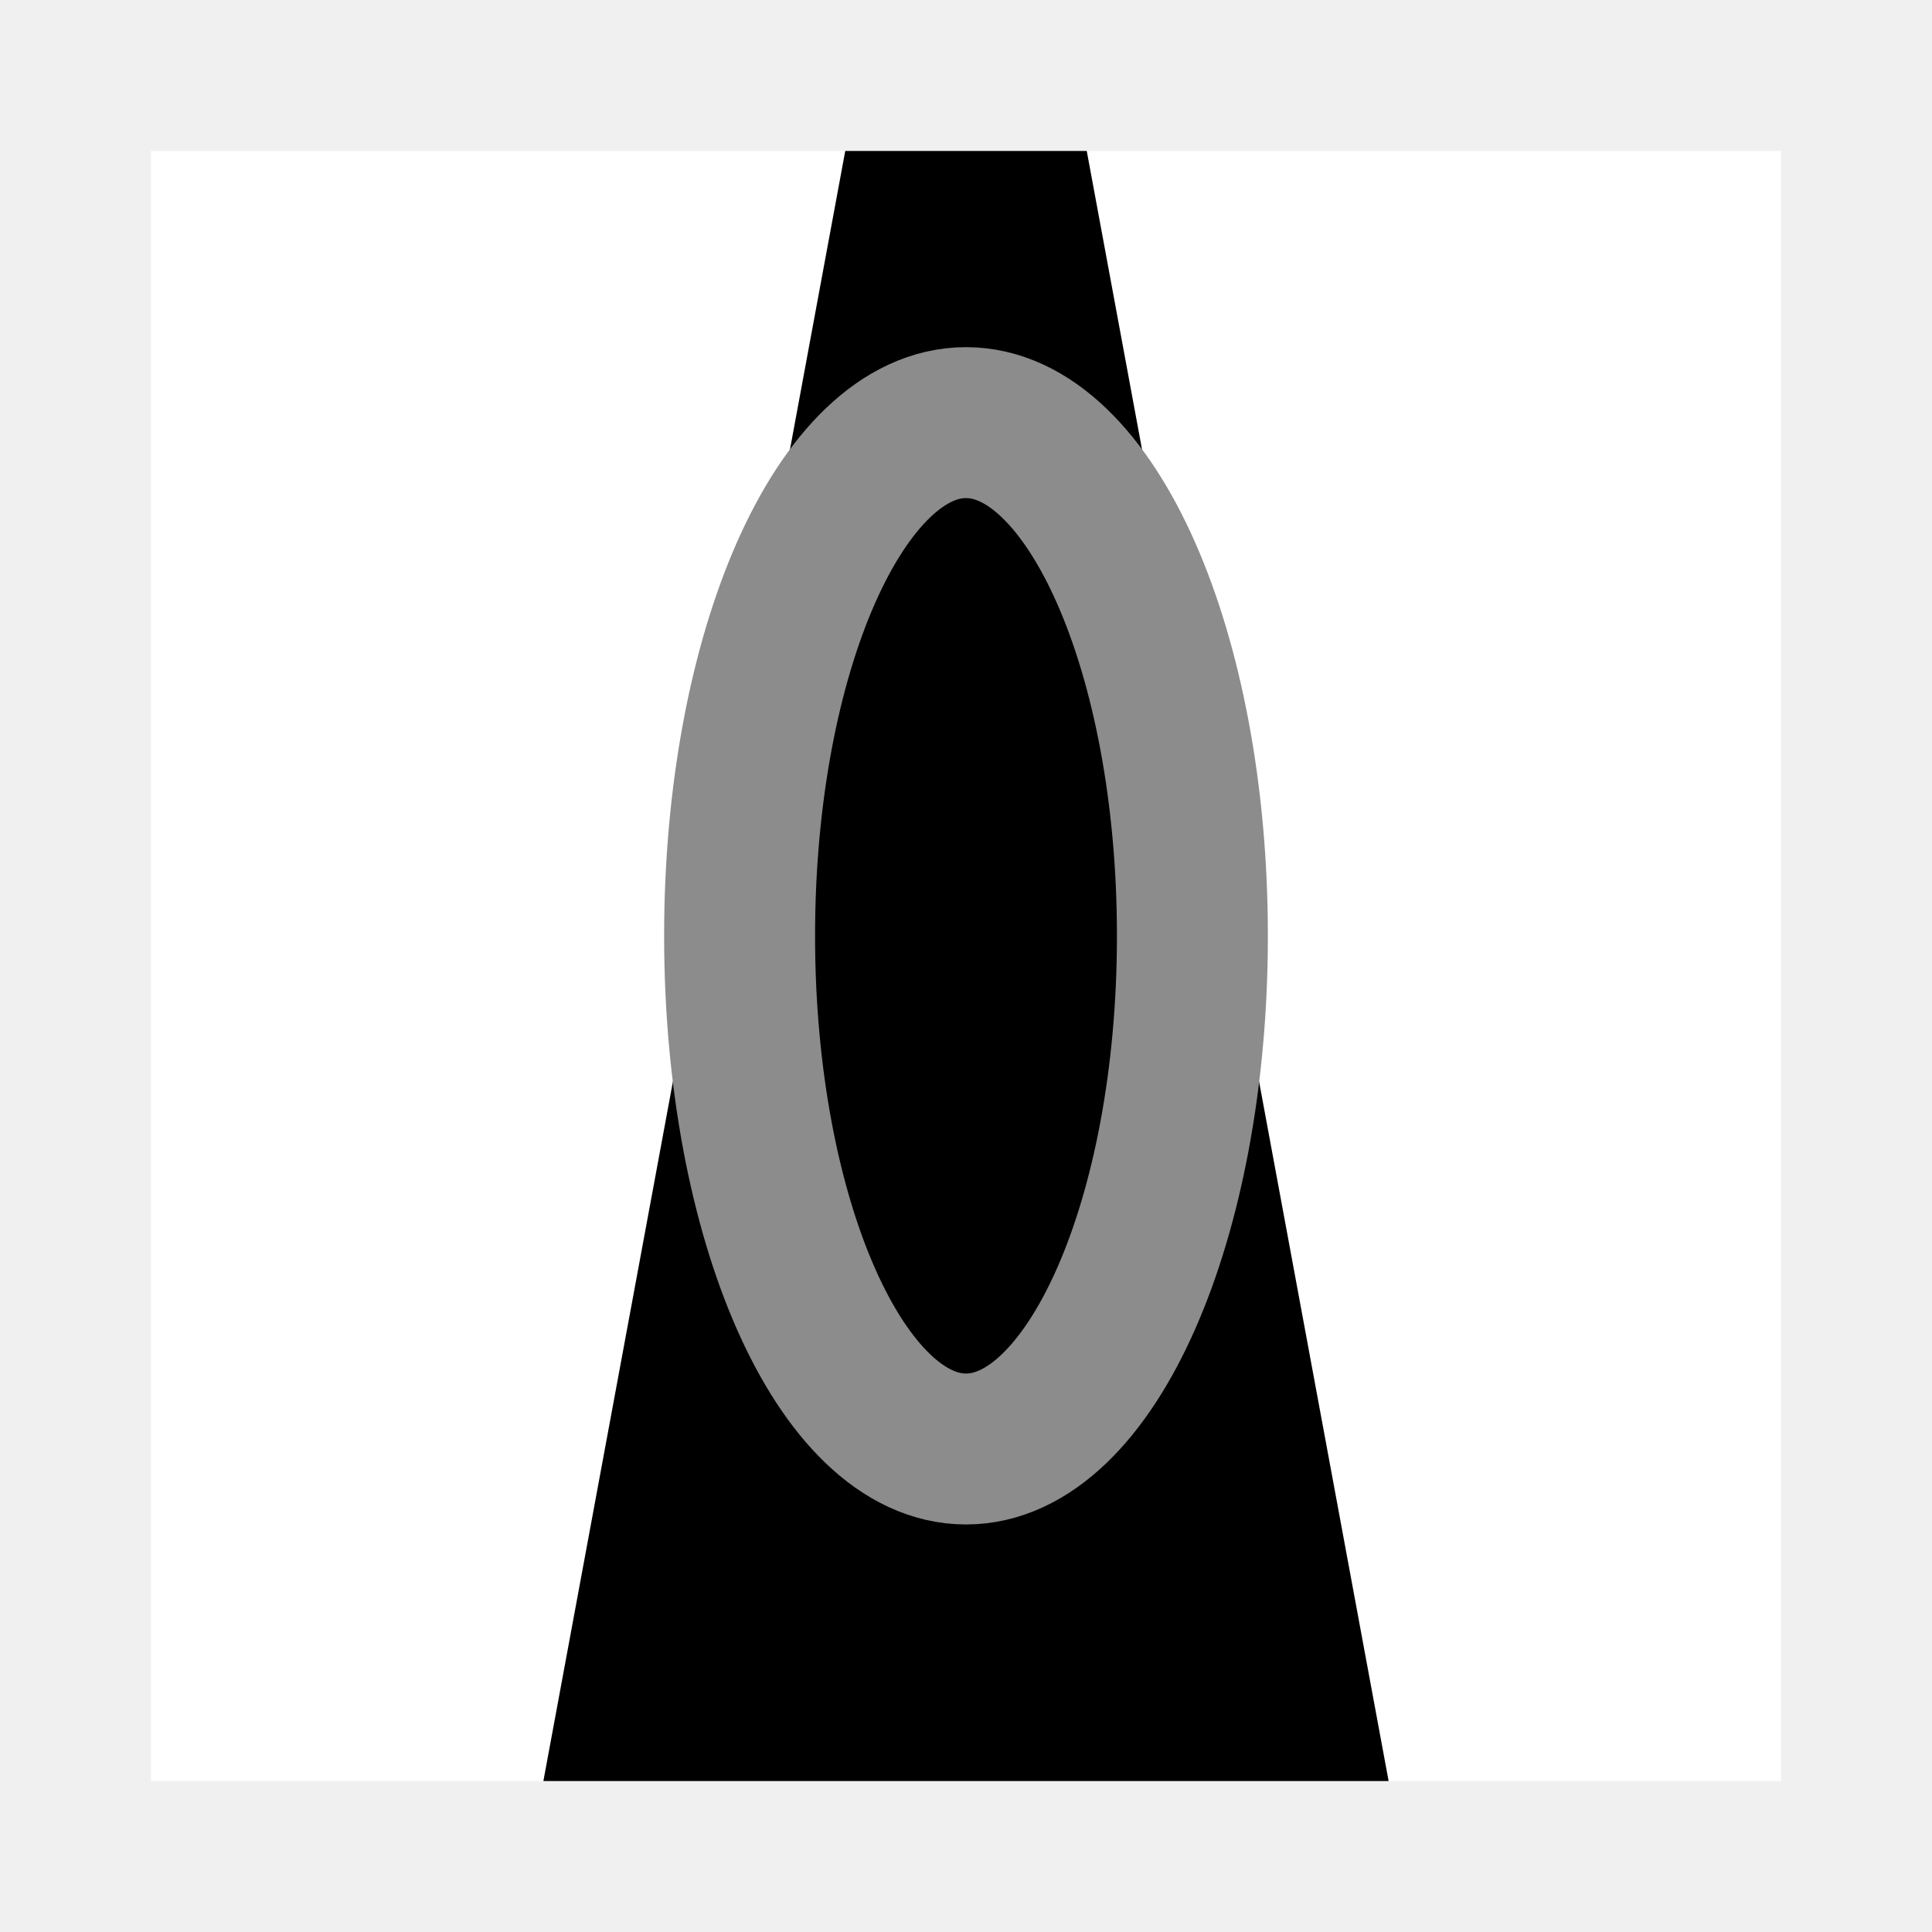
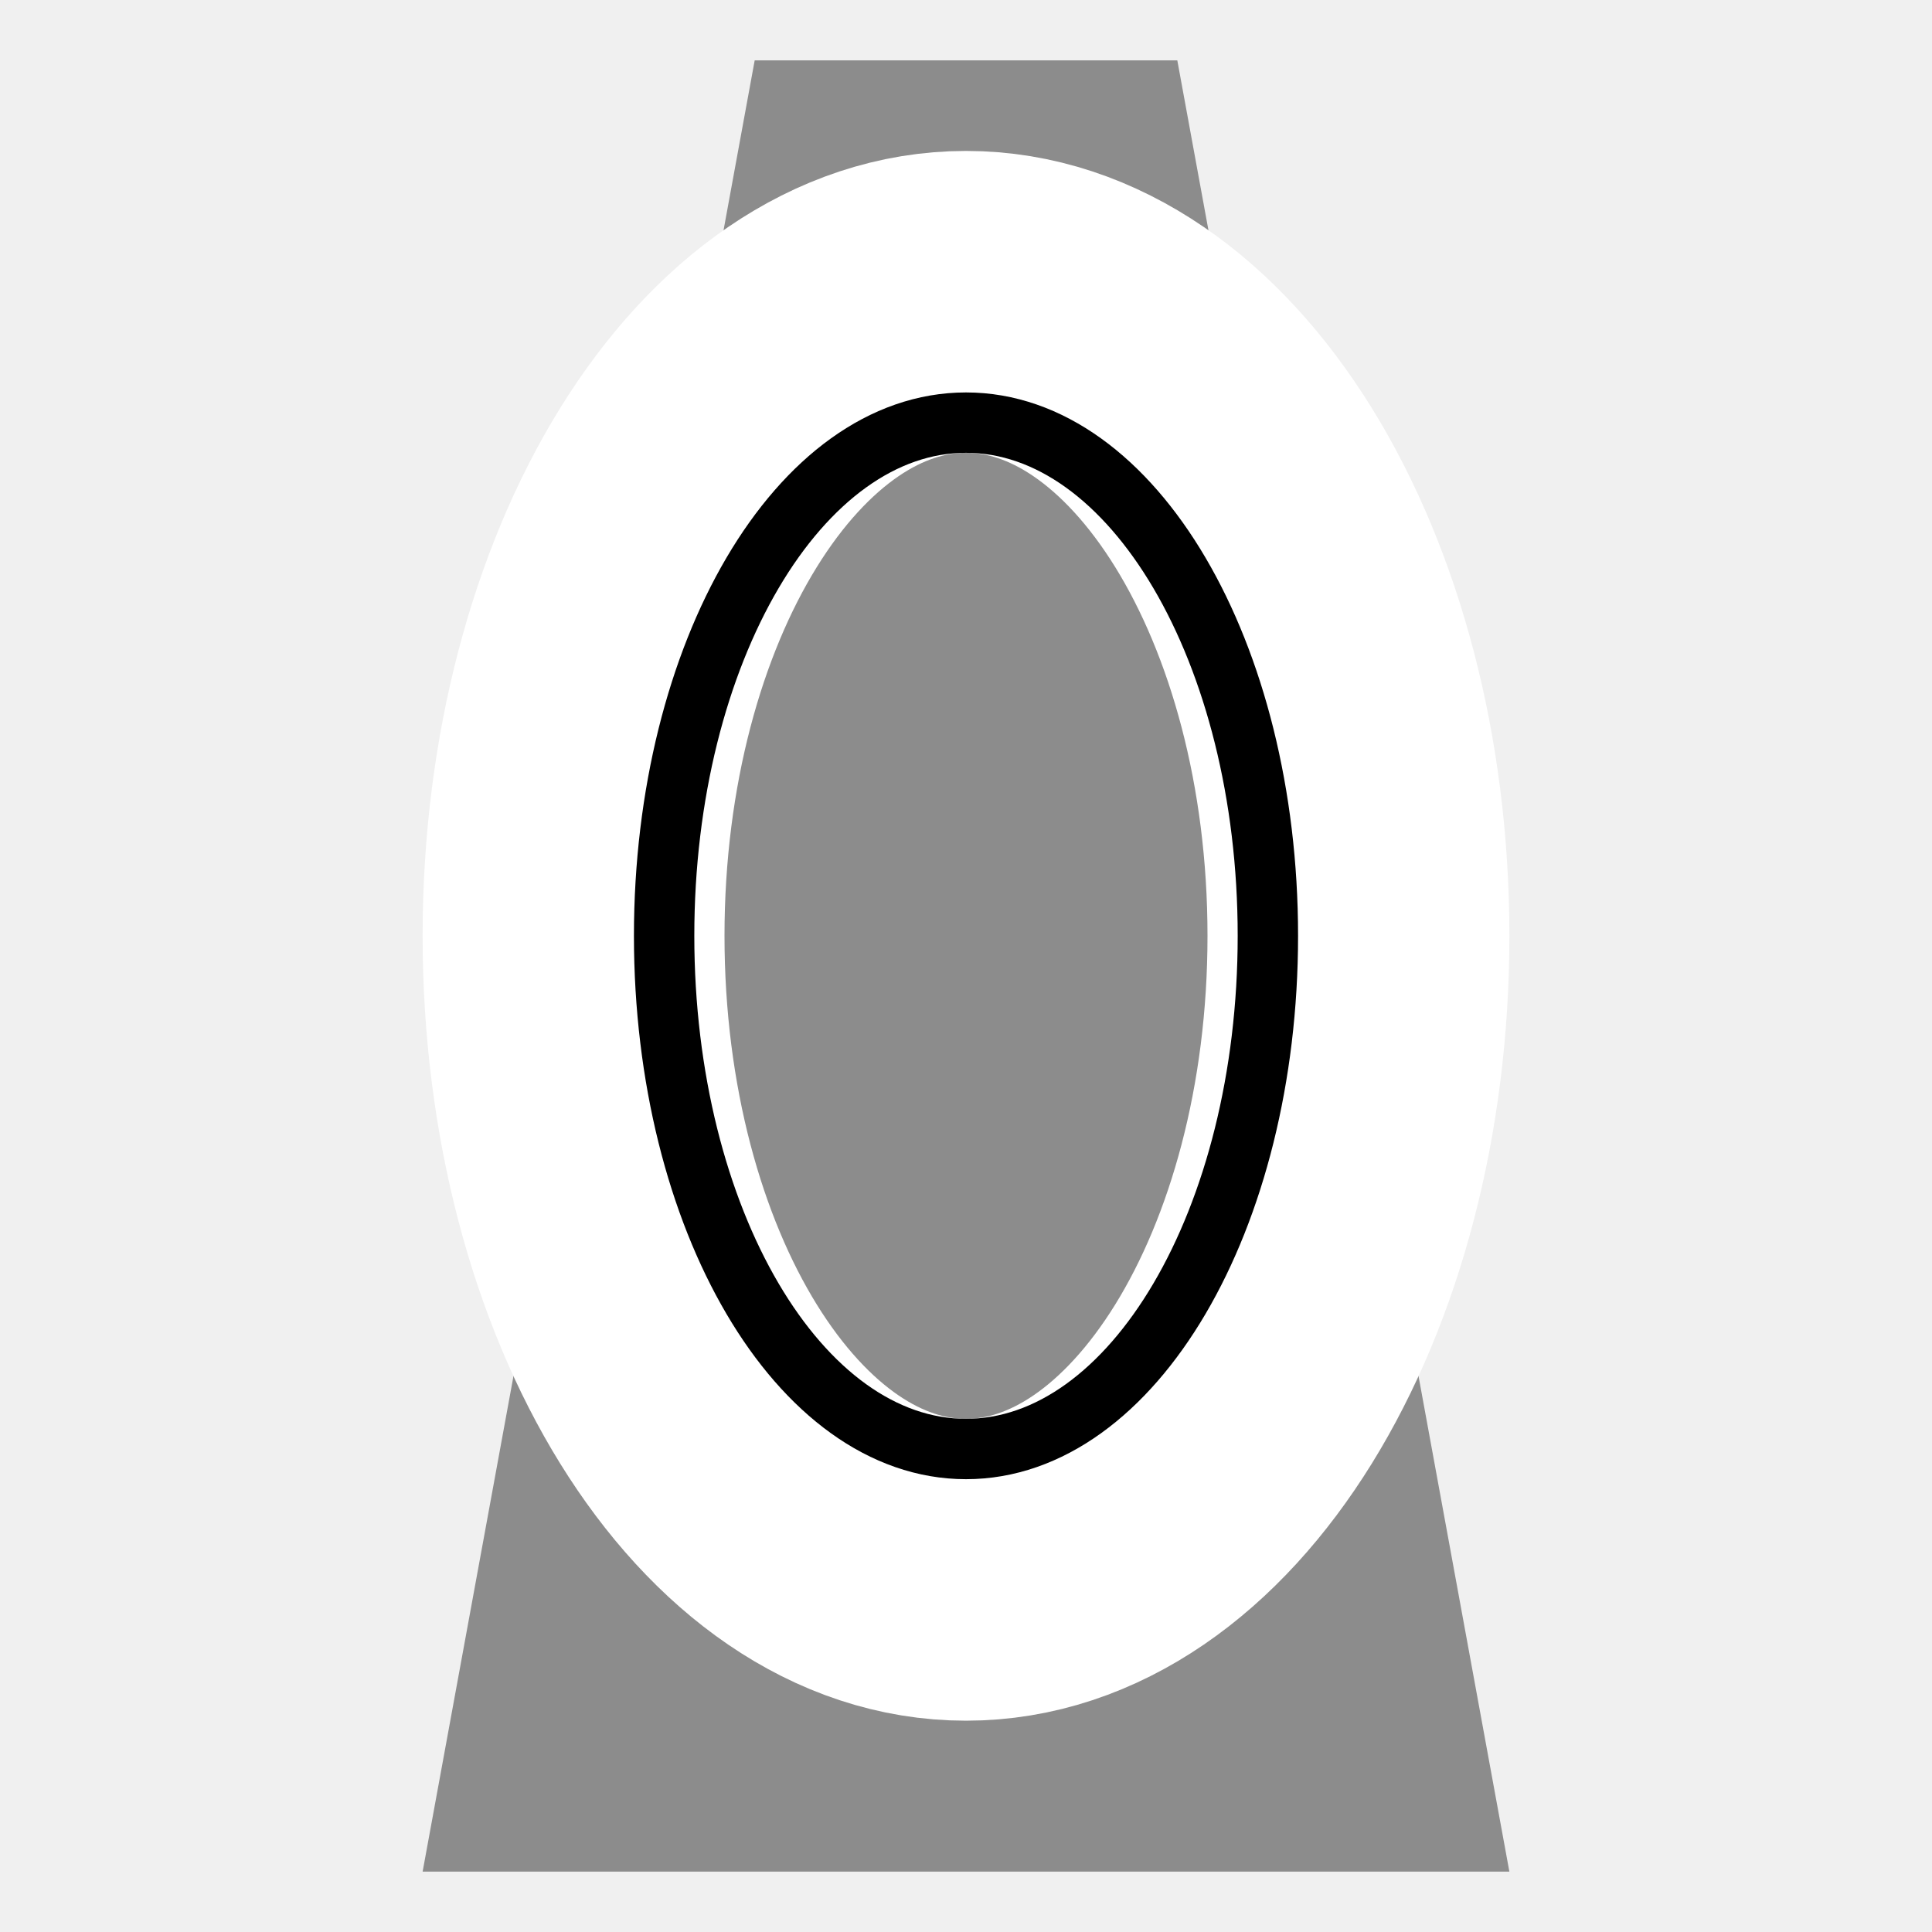
<svg xmlns="http://www.w3.org/2000/svg" viewBox="0 0 128 128" width="128" height="128">
-   <rect x="10" y="10" width="108" height="108" fill="#fff" />
-   <path d="M56 10H72L92 118H36Z" fill="#000" />
-   <ellipse cx="64" cy="62" rx="15" ry="34" fill="none" stroke="#8c8c8c" stroke-width="10" />
+   <path d="M50 4L78 4L100 124L28 124Z" fill="#8c8c8c" />
+   <ellipse cx="64" cy="62" rx="26" ry="42" fill="none" stroke="#fff" stroke-width="20" />
+   <ellipse cx="64" cy="62" rx="20" ry="34" fill="none" stroke="#000" stroke-width="4" />
</svg>
